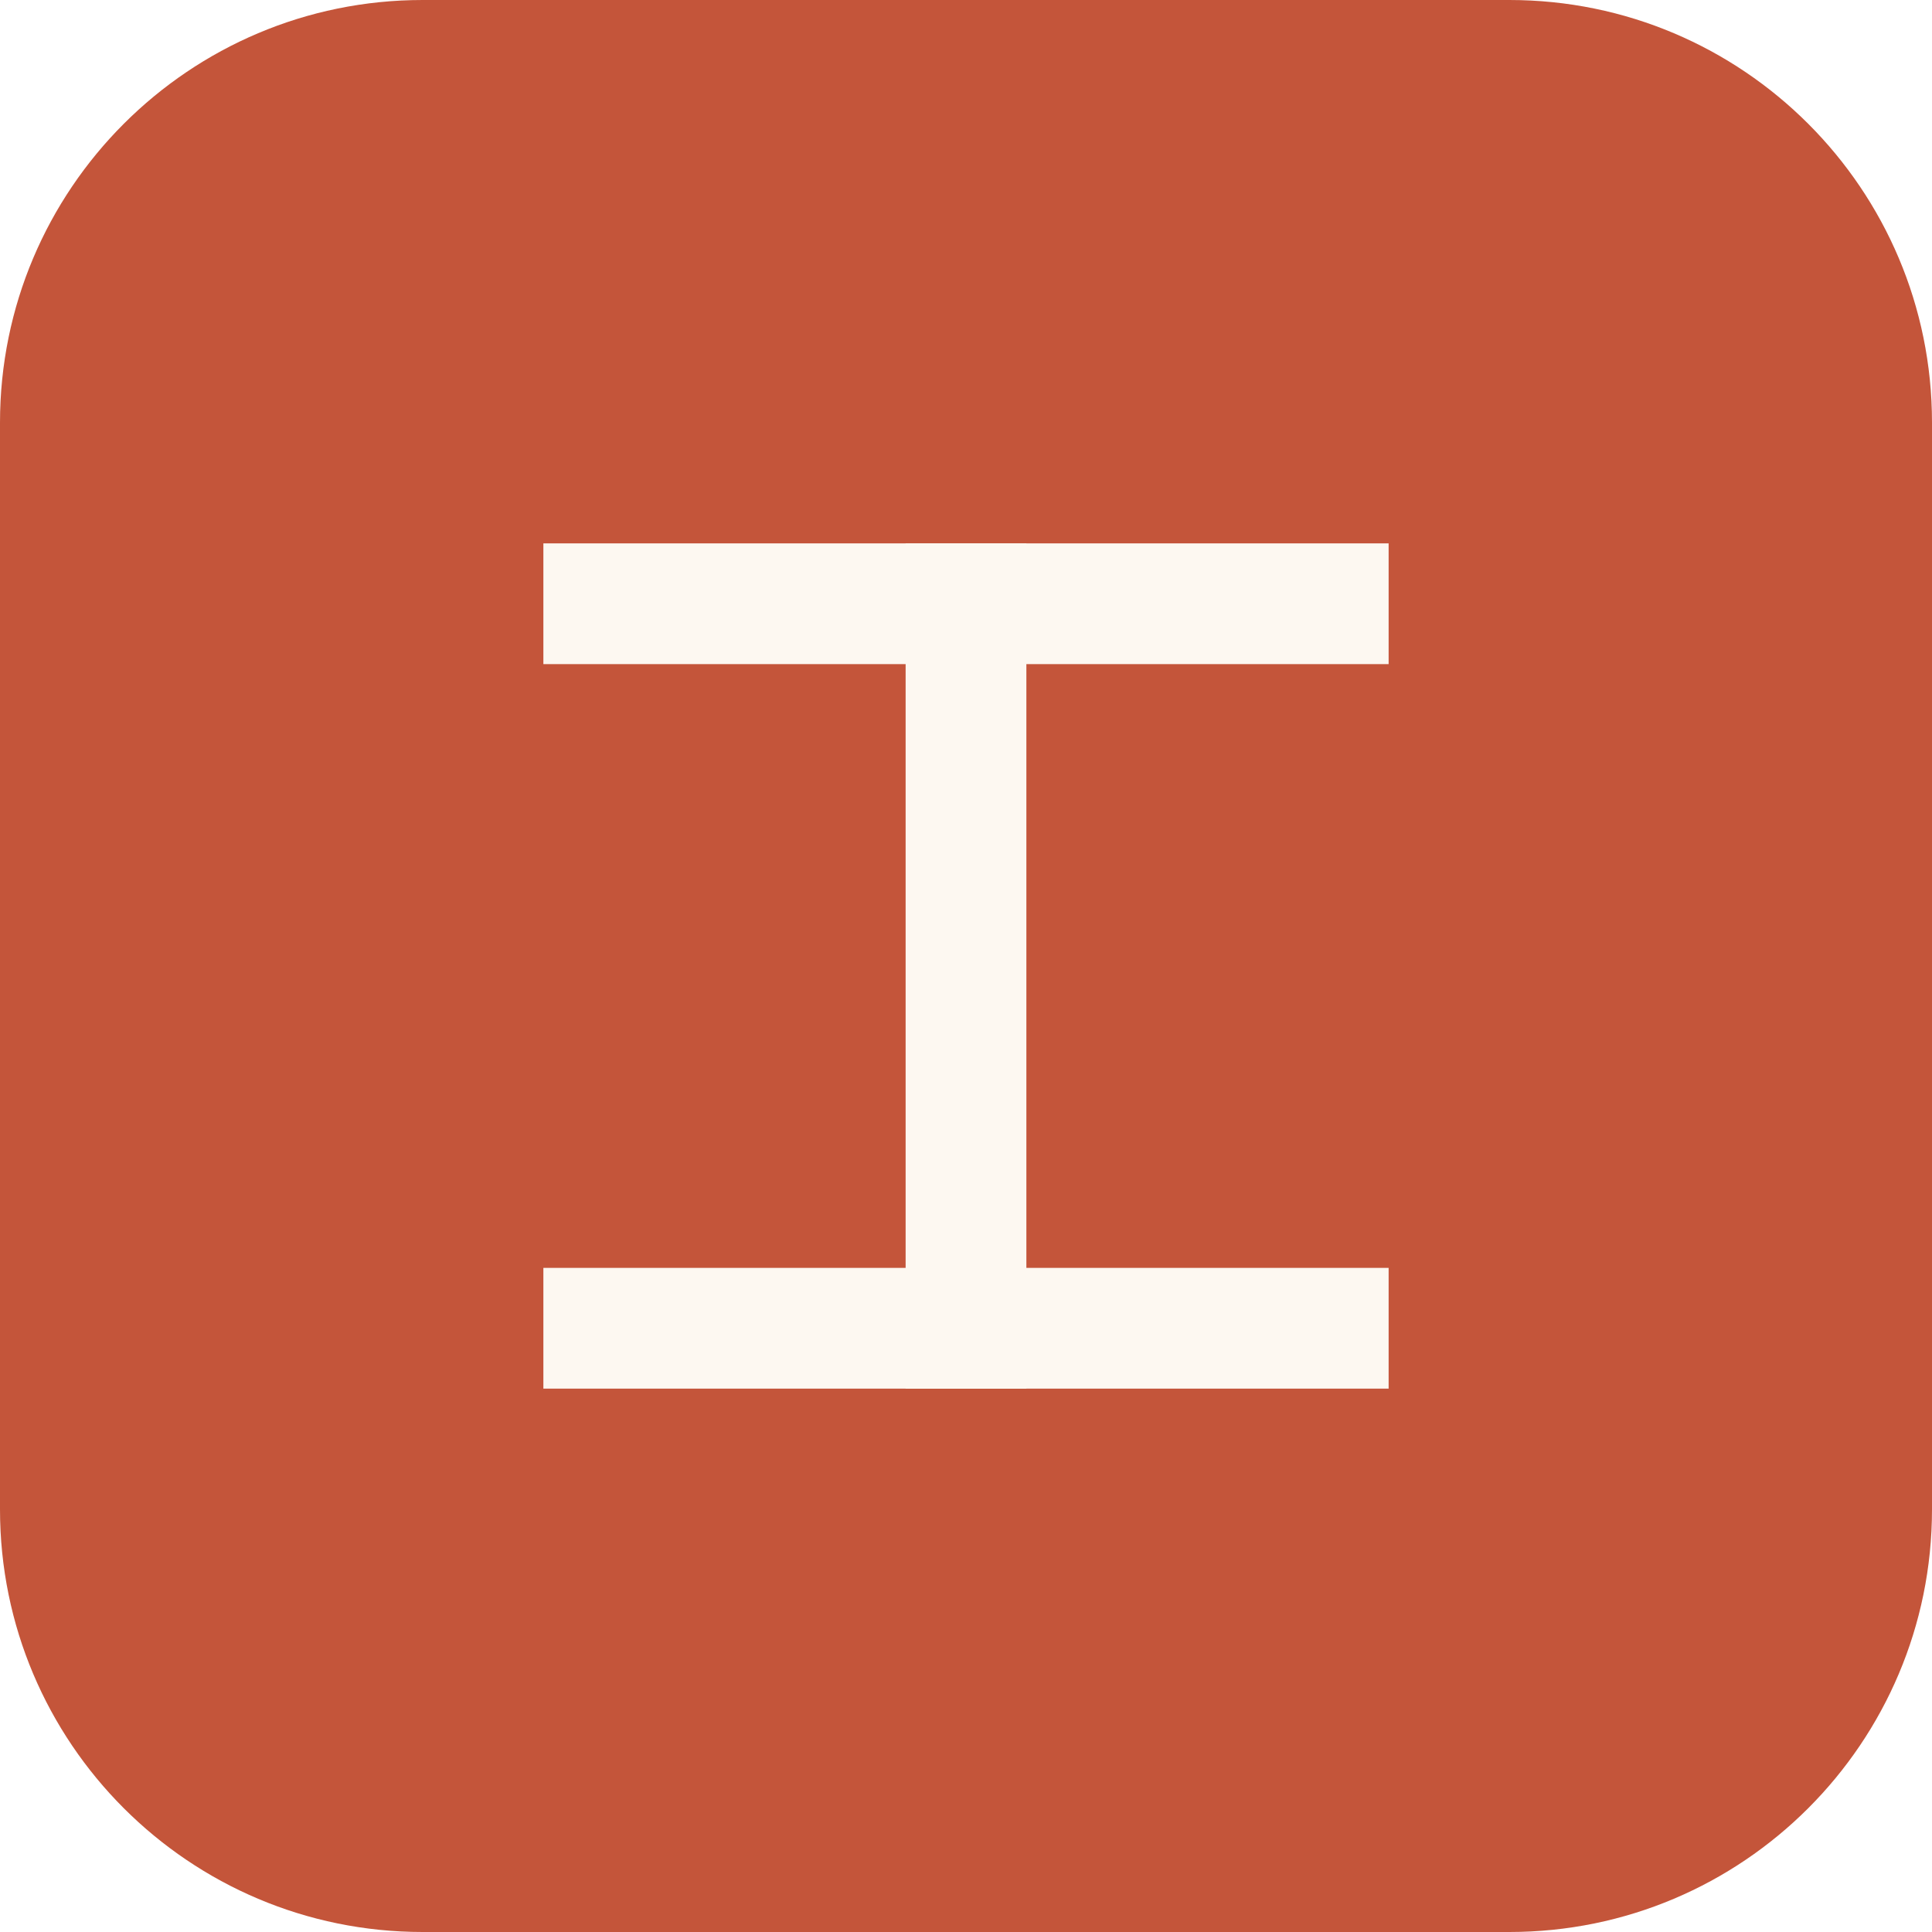
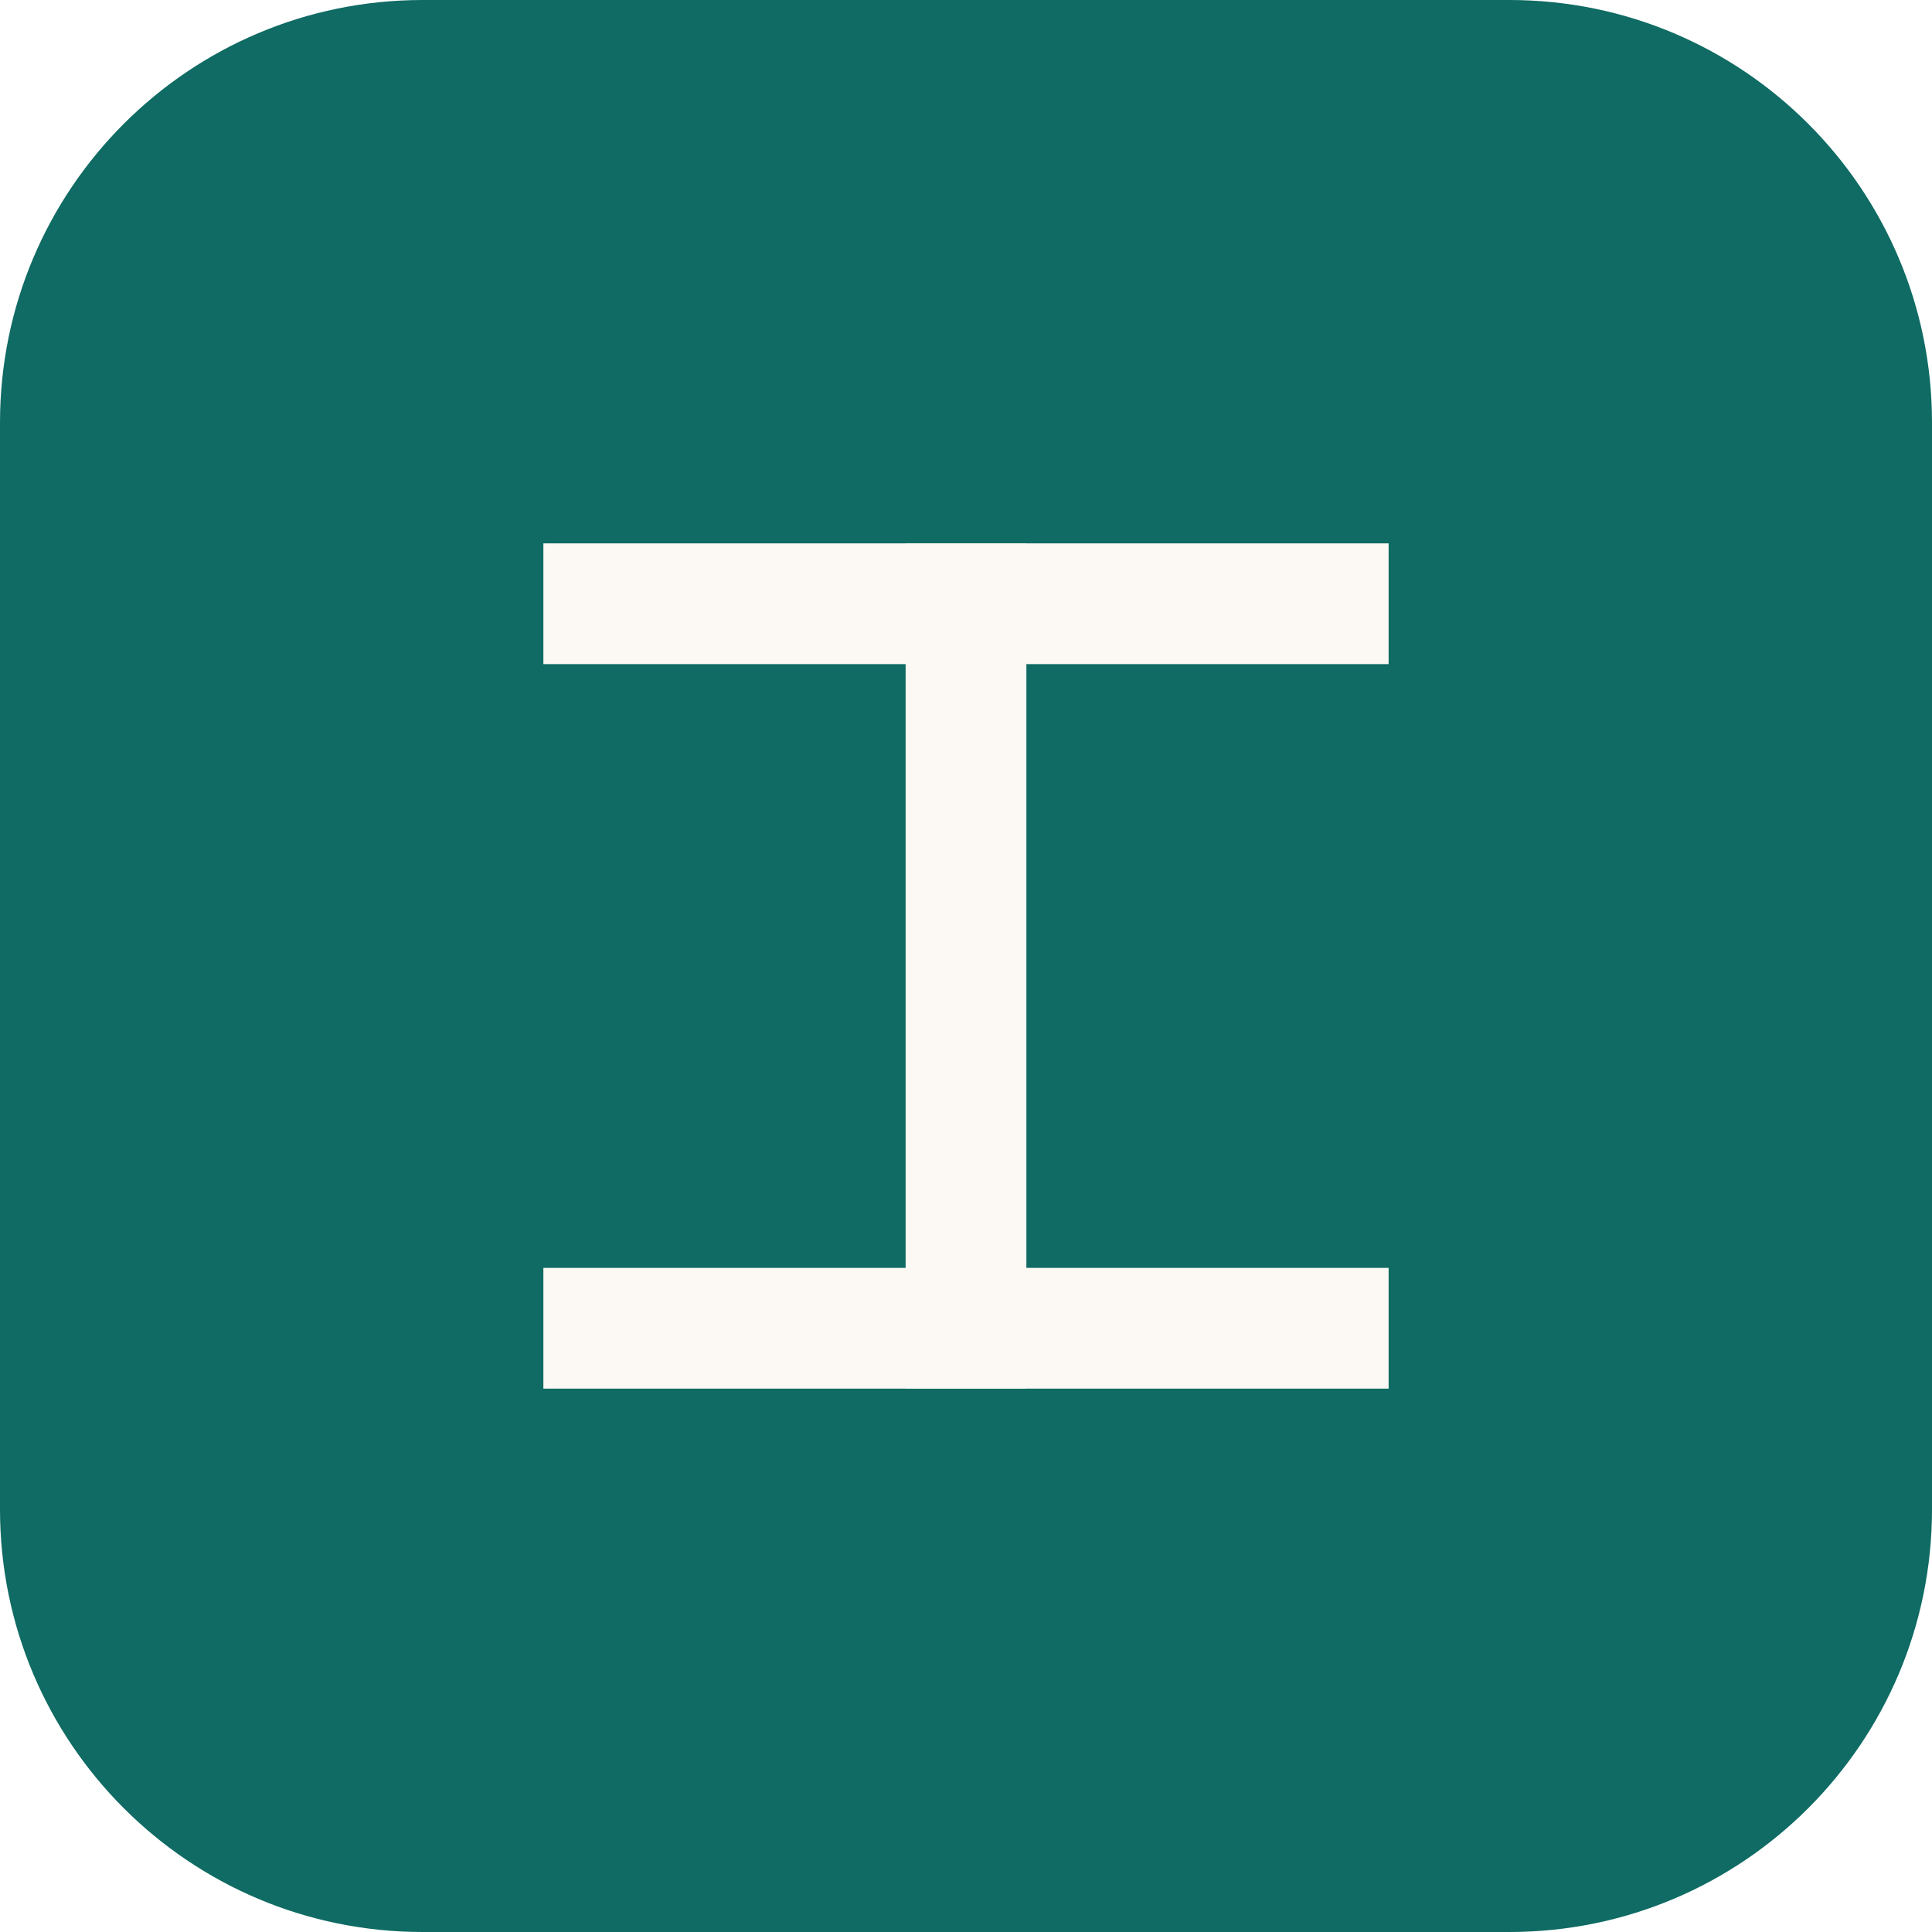
<svg xmlns="http://www.w3.org/2000/svg" viewBox="0 0 32 32">
-   <rect width="32" height="32" rx="7" fill="#C4553A" />
-   <rect x="9" y="9" width="14" height="2" fill="#FDF8F1" />
-   <rect x="15" y="9" width="2" height="14" fill="#FDF8F1" />
-   <rect x="9" y="21" width="14" height="2" fill="#FDF8F1" />
+   <rect width="32" height="32" rx="7" fill="#0F6B63" />
+   <rect x="9" y="9" width="14" height="2" fill="#FCF9F4" />
+   <rect x="15" y="9" width="2" height="14" fill="#FCF9F4" />
+   <rect x="9" y="21" width="14" height="2" fill="#FCF9F4" />
</svg>
